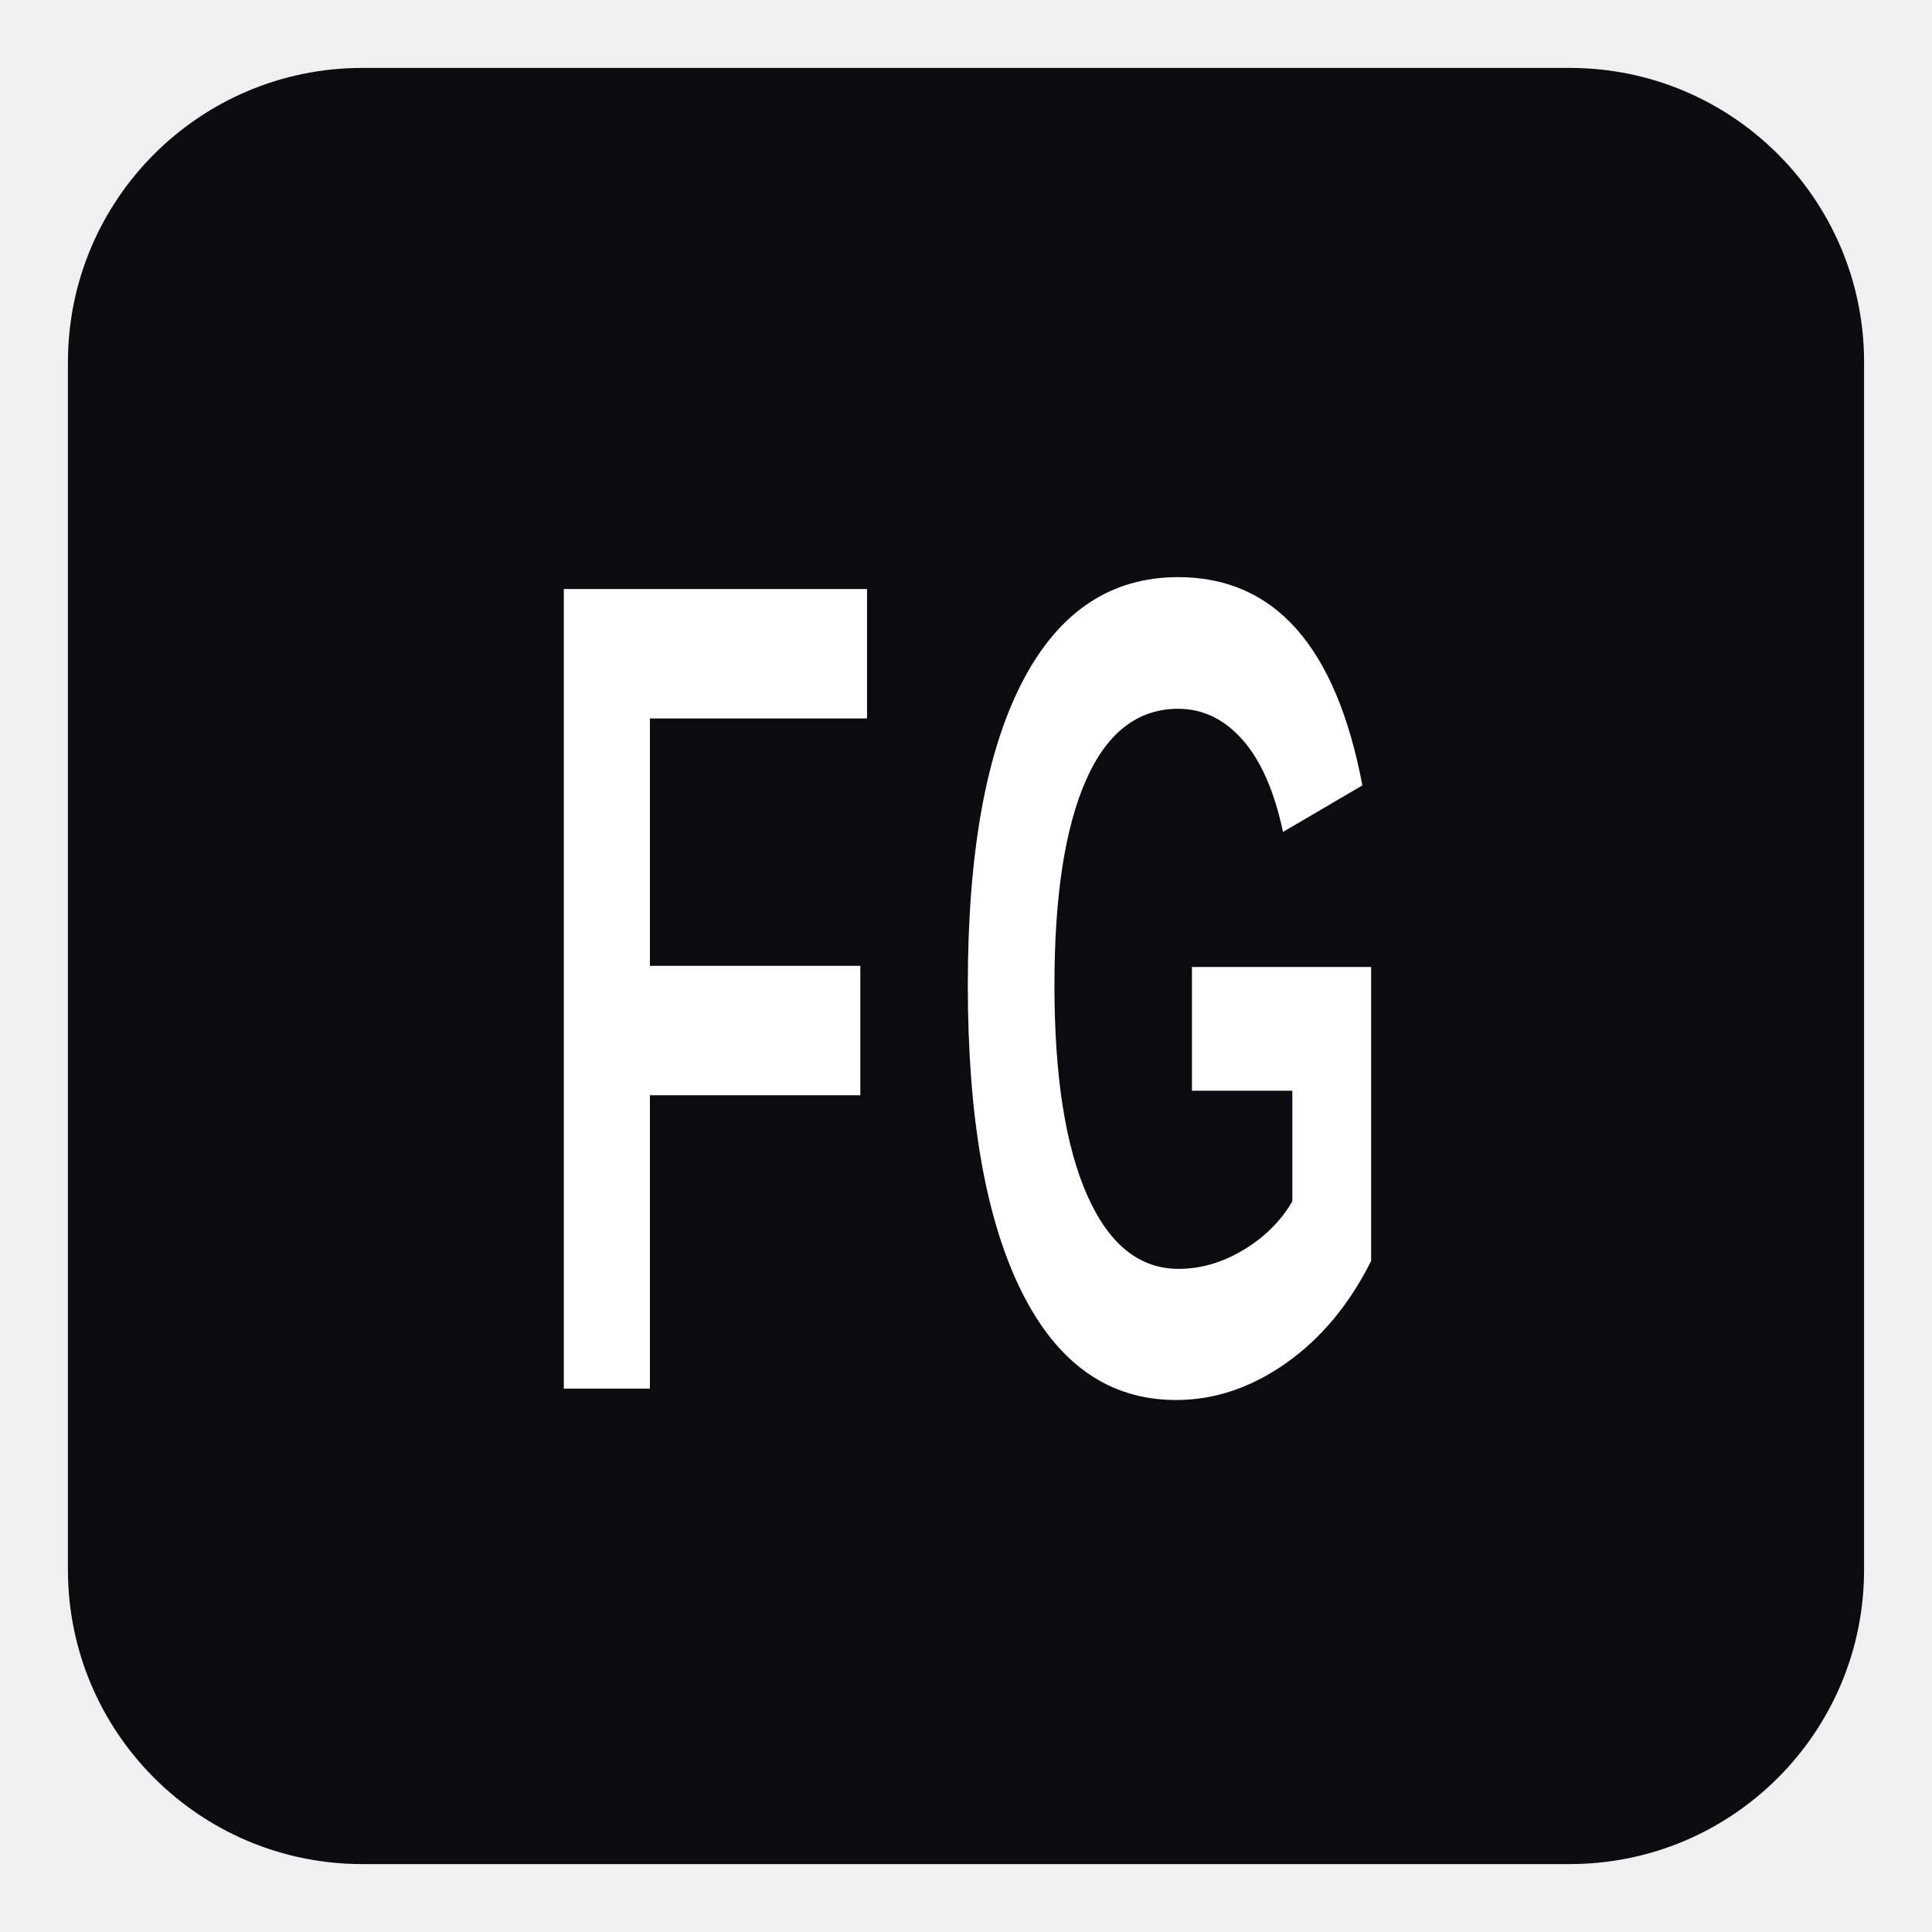
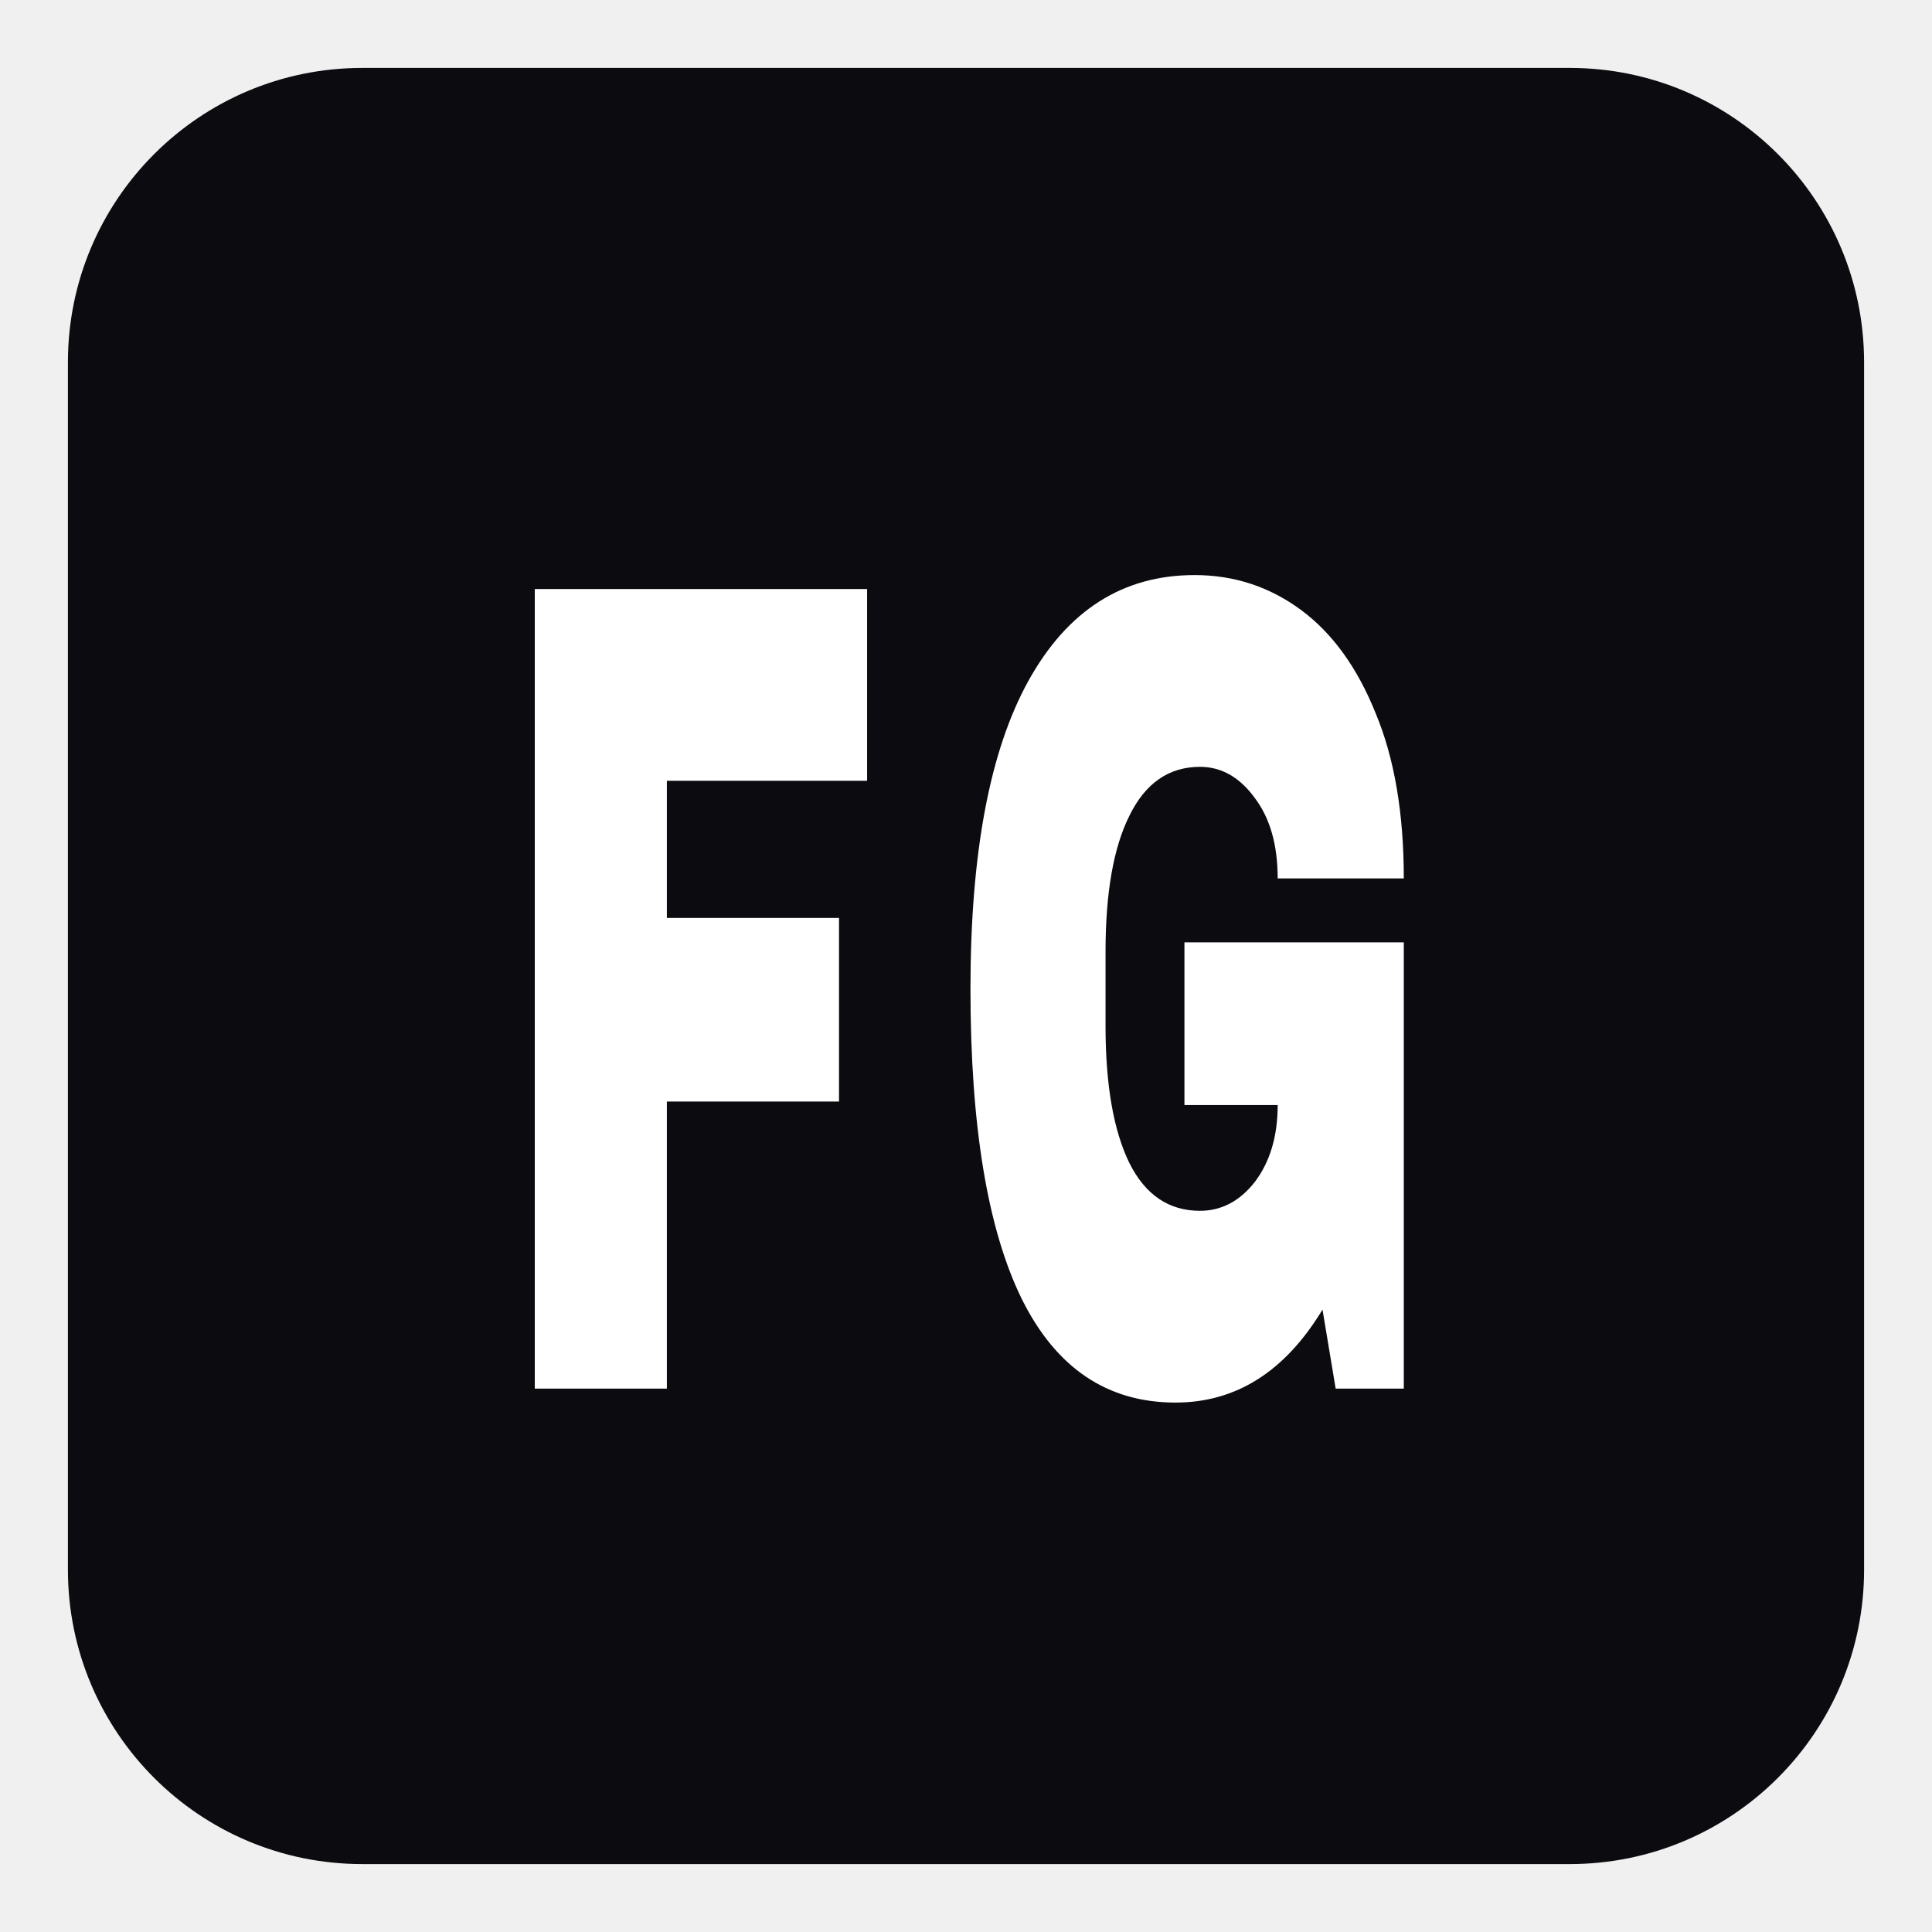
- <svg xmlns="http://www.w3.org/2000/svg" viewBox="0 0 512 512" role="img" aria-labelledby="titulo descripcion">
-   <rect x="18" y="18" width="476" height="476" rx="78" fill="#0b0b10" />
-   <text x="256" y="336" fill="#fff" text-anchor="middle" font-family="'Archivo Black', 'Arial Black', Arial, sans-serif" font-size="220" font-weight="900" letter-spacing="20" transform="translate(256 256) scale(0.72 1.4) translate(-256 -256)">FG</text>
+ <svg xmlns="http://www.w3.org/2000/svg" viewBox="0 0 512 512" role="img" aria-labelledby="titulo descripcion" version="1.1" id="svg1">
+   <defs id="defs1" />
+   <rect x="18" y="18" width="476" height="476" rx="78" fill="#0b0b10" id="rect1" />
+   <path d="M 97.28,184.64 H 219.6 v 36.3 h -73.7 v 25.96 h 63.36 v 34.76 H 145.9 V 336 H 97.28 Z M 340.14,182 q 21.78,0 39.16,6.6 17.38,6.6 27.5,19.58 10.34,12.76 10.34,31.24 h -46.42 q 0,-9.46 -8.36,-15.18 -8.36,-5.94 -20.24,-5.94 -17.16,0 -25.96,9.24 -8.8,9.02 -8.8,25.74 v 14.08 q 0,16.72 8.8,25.96 8.8,9.02 25.96,9.02 11.88,0 20.24,-5.5 8.36,-5.72 8.36,-14.52 h -34.32 v -30.8 h 80.74 V 336 h -25.08 l -4.84,-14.96 q -20.68,17.6 -54.12,17.6 -37.62,0 -56.54,-19.58 -18.92,-19.8 -18.92,-58.74 0,-38.5 21.34,-58.3 21.56,-20.02 61.16,-20.02 z" id="text1" style="font-weight:900;font-size:220px;font-family:'Archivo Black', 'Arial Black', Arial, sans-serif;letter-spacing:20;text-anchor:middle;fill:#ffffff" transform="matrix(0.72,0,0,1.4,71.68,-102.4)" aria-label="FG" />
</svg>
